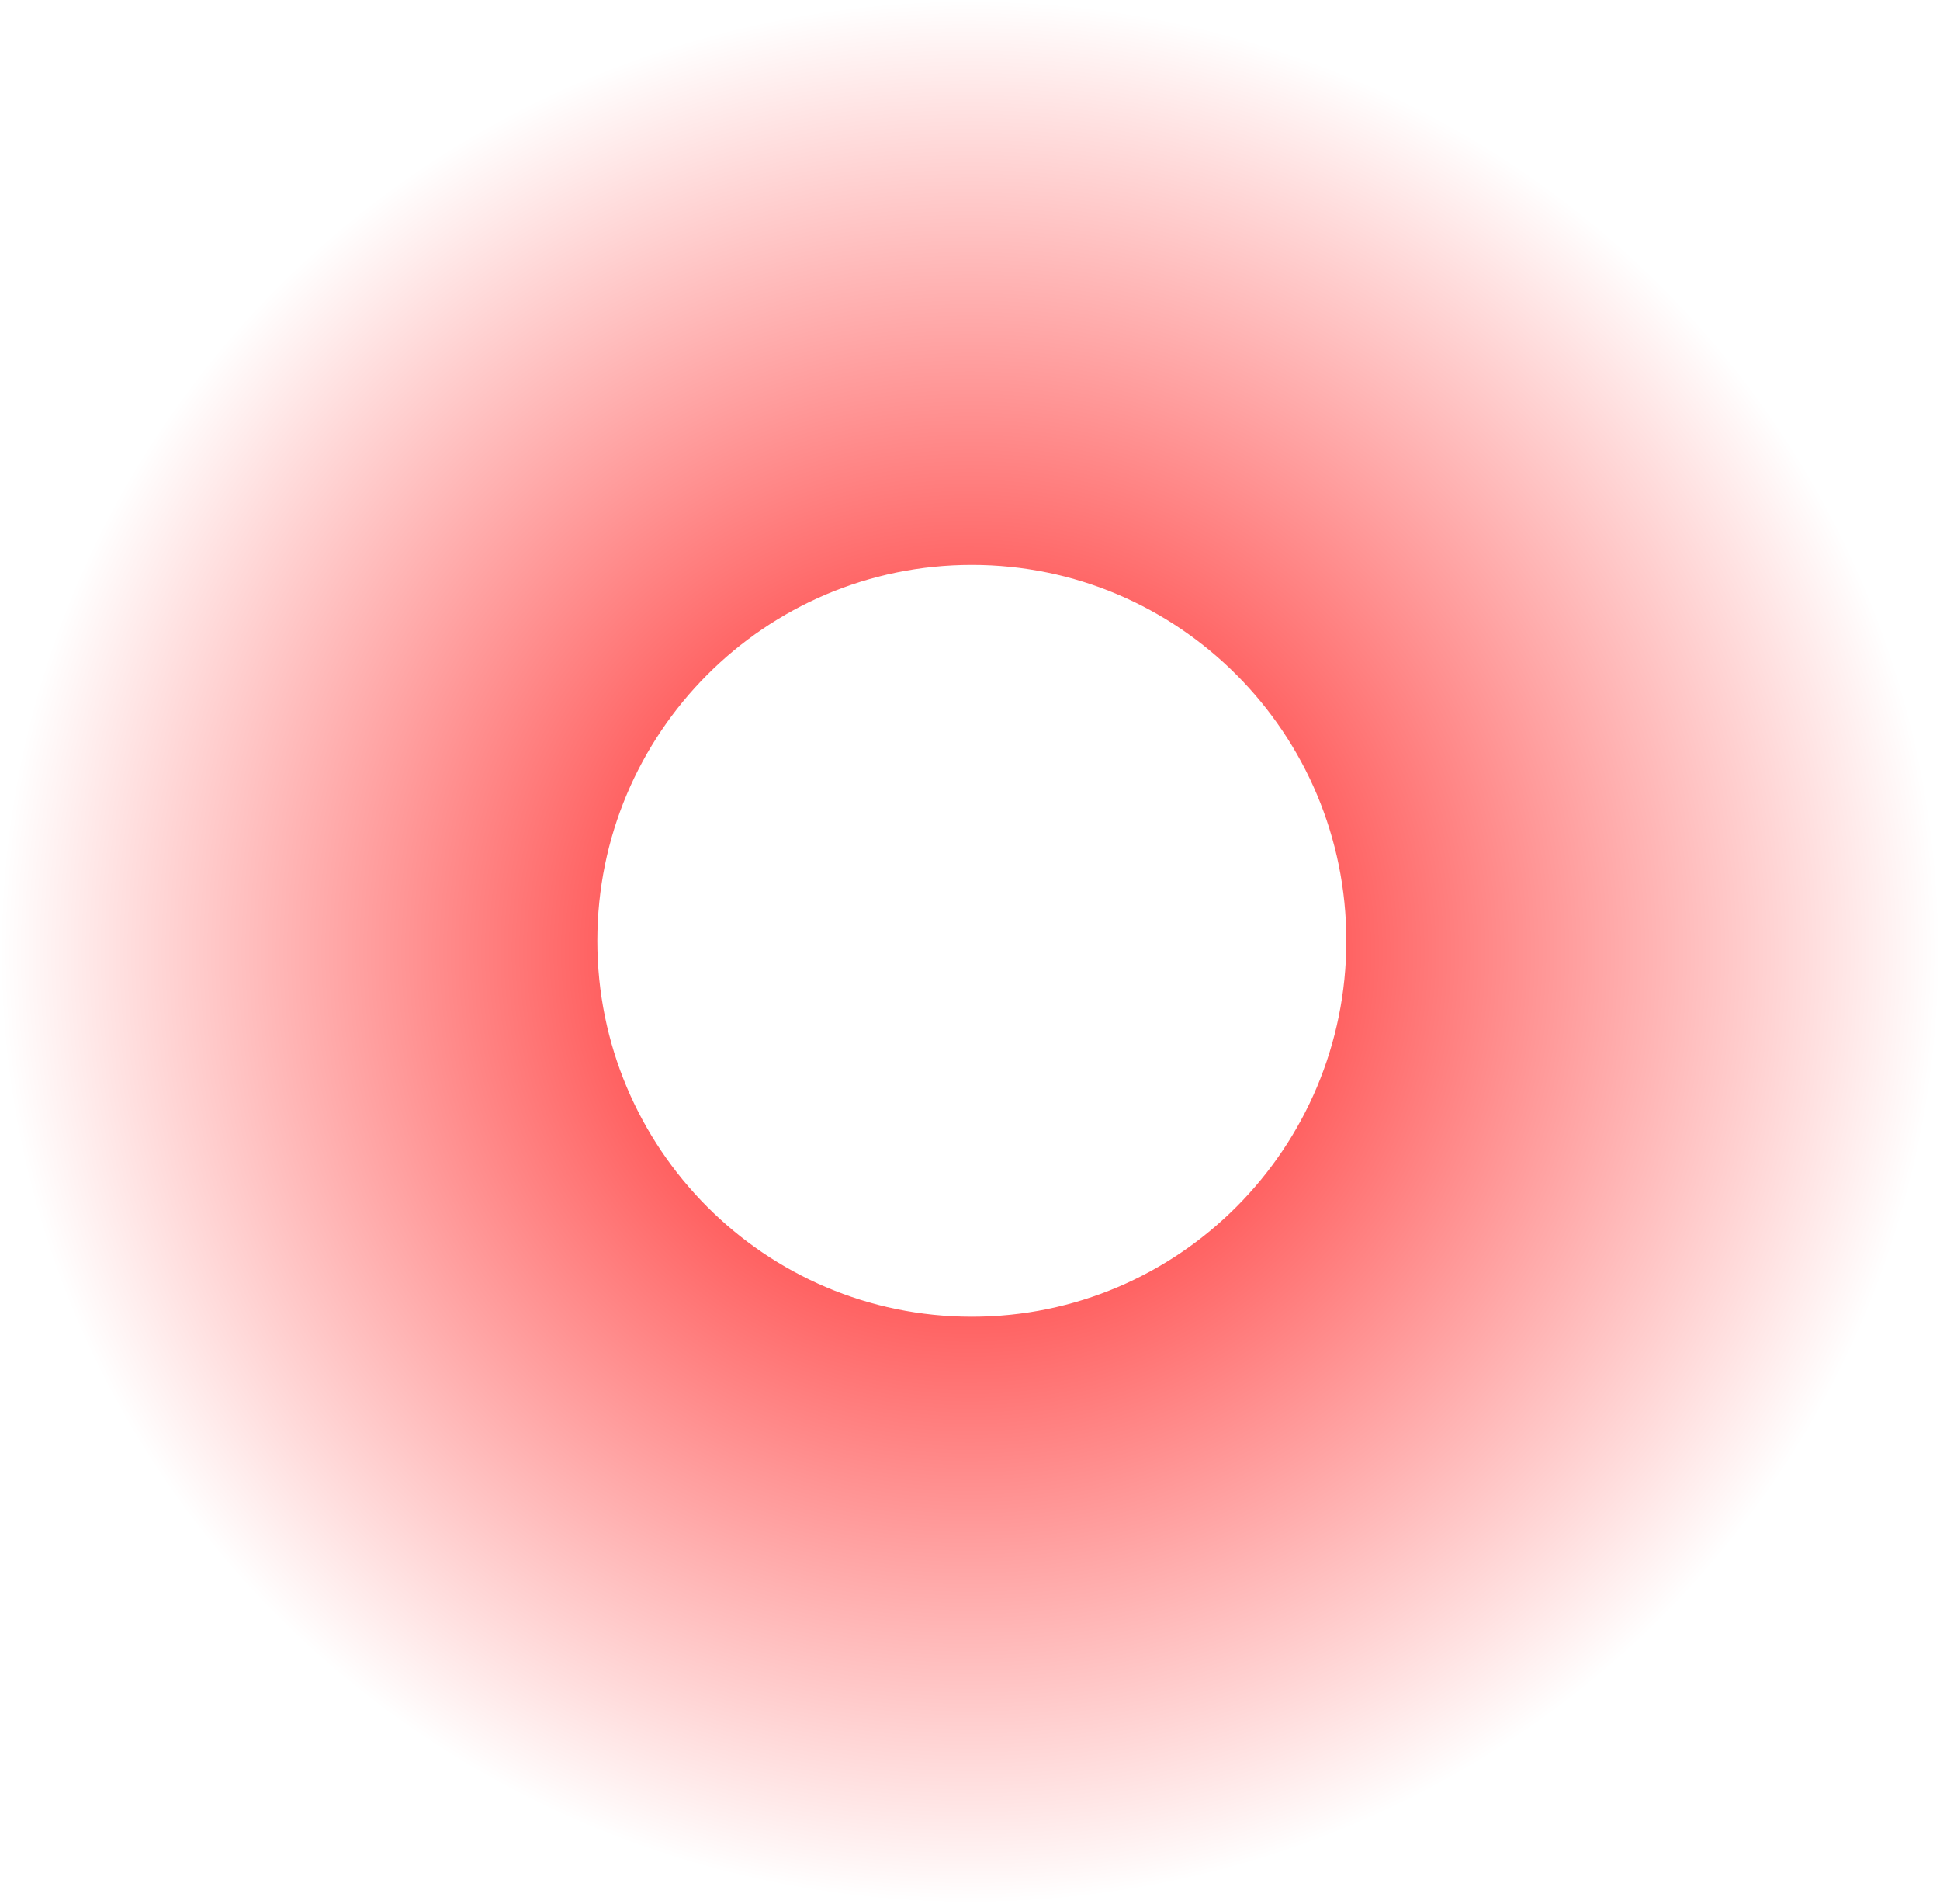
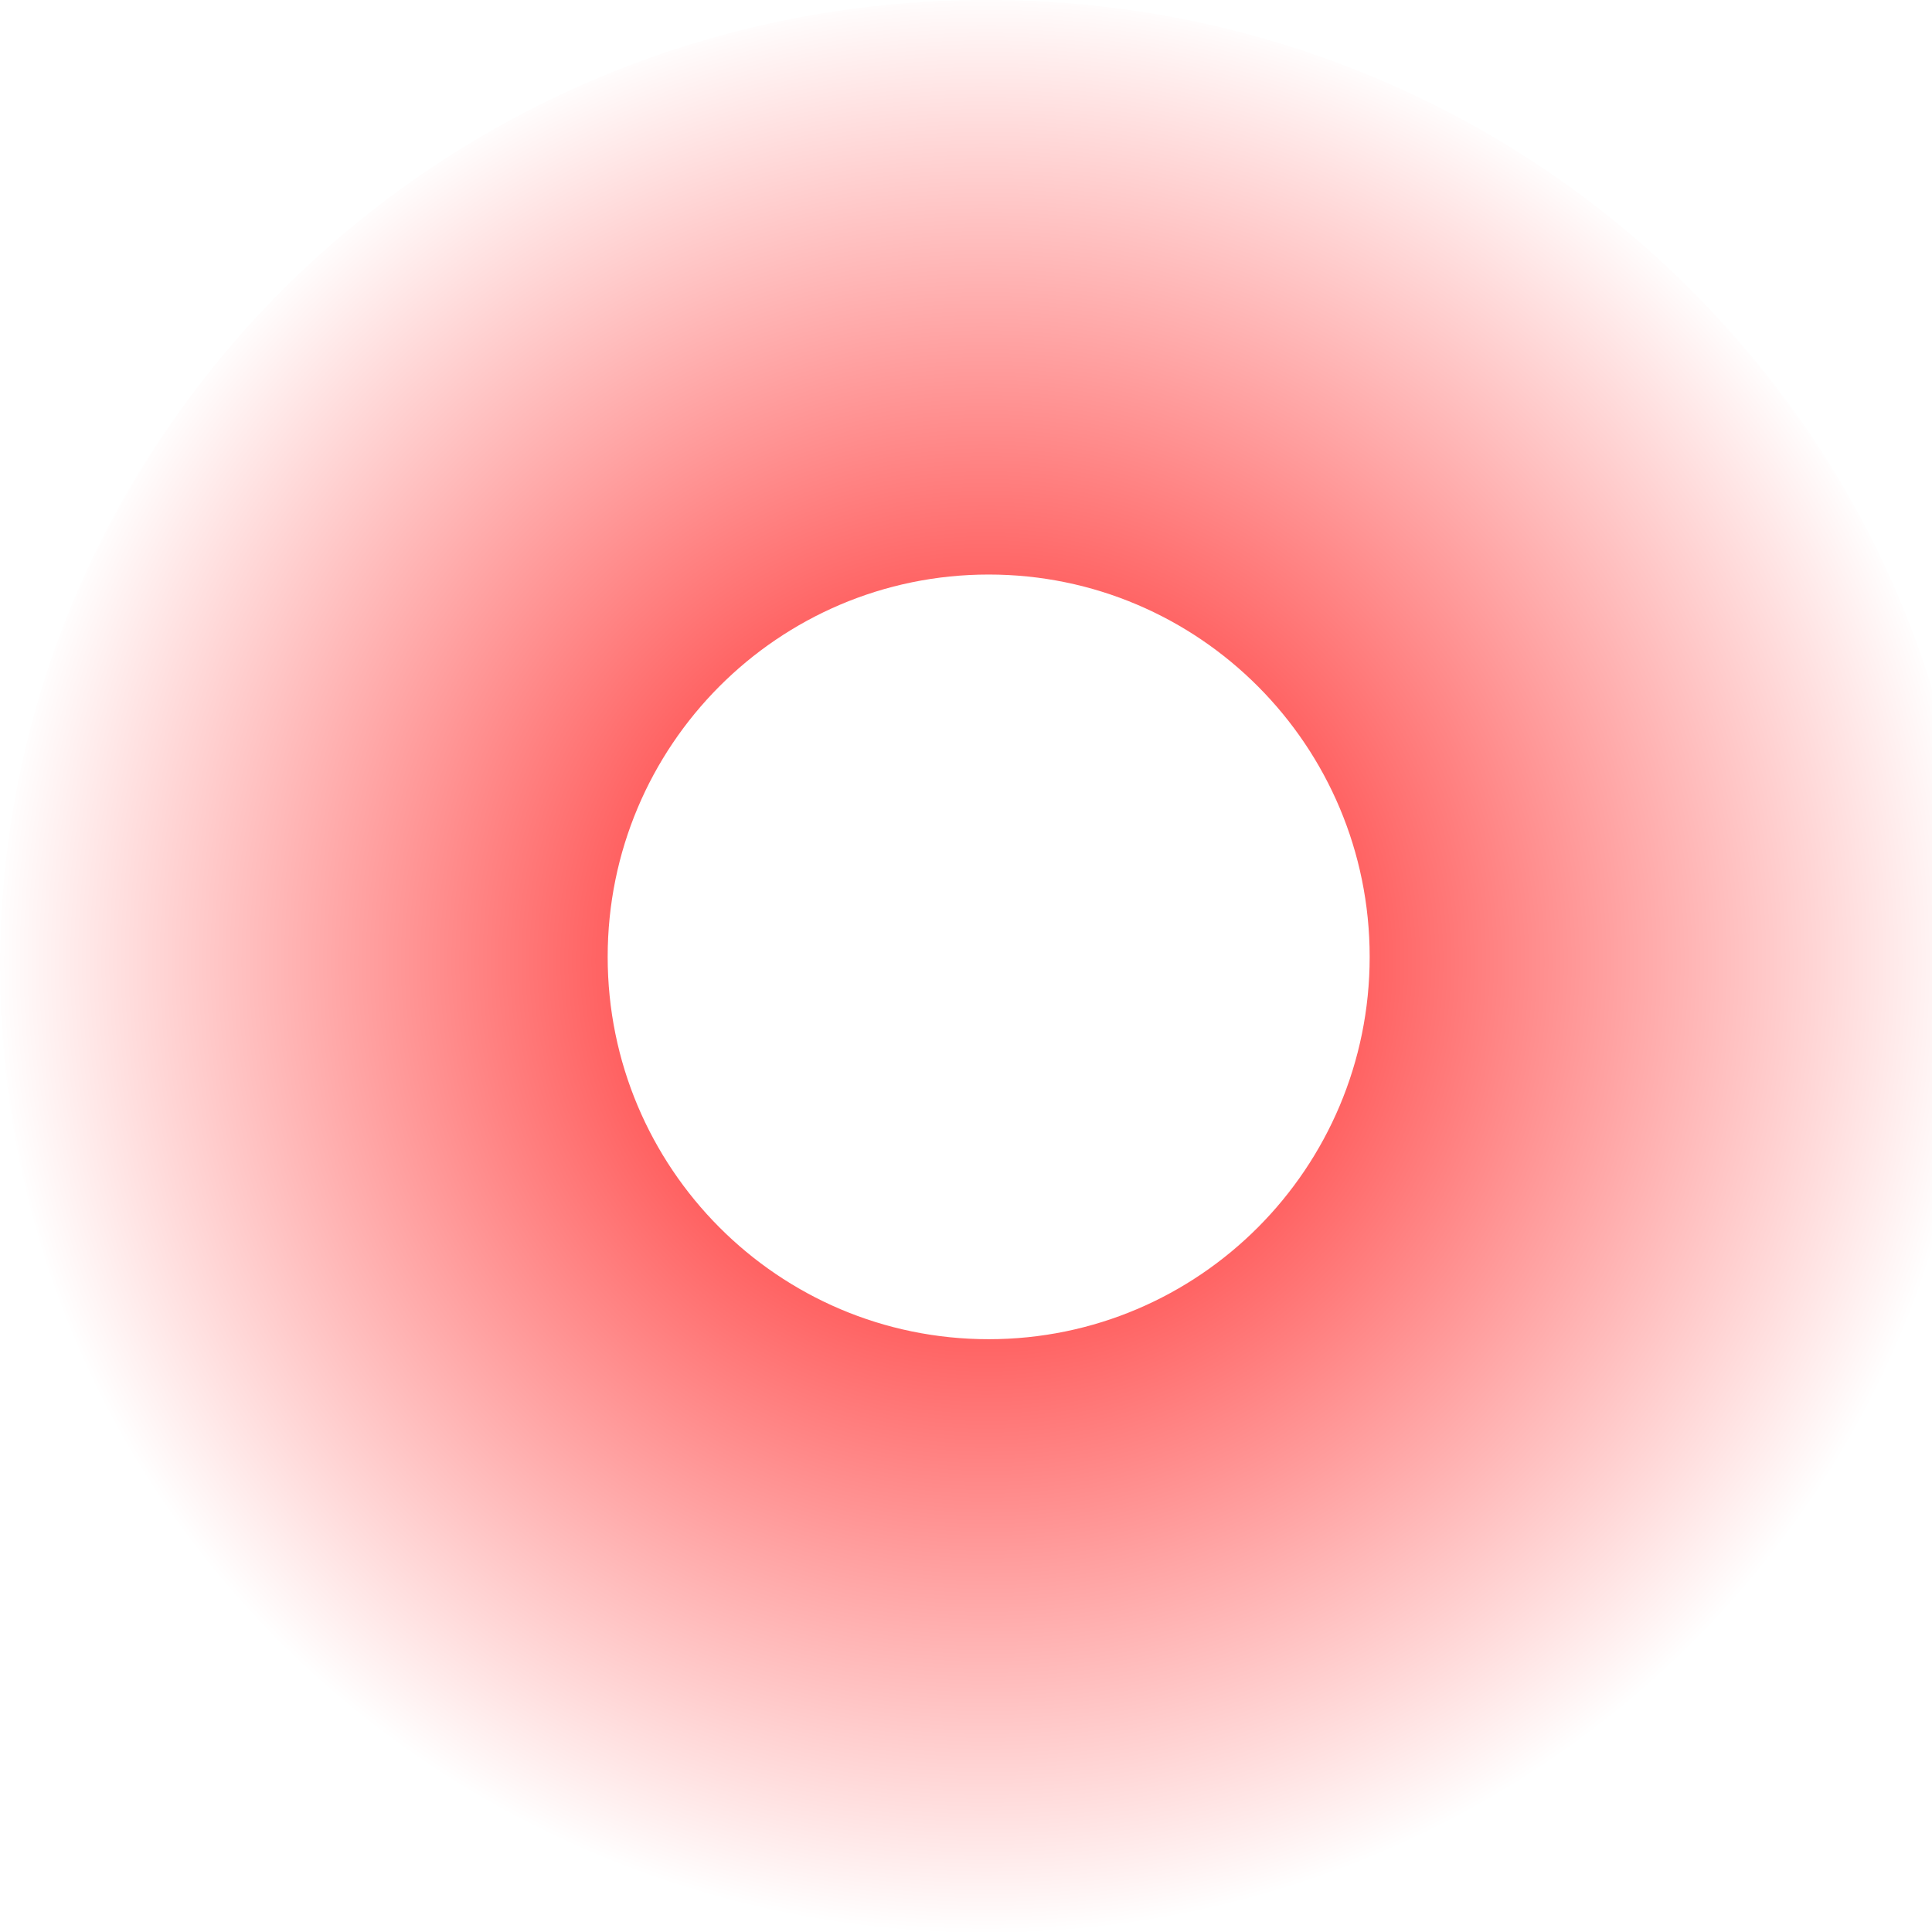
- <svg xmlns="http://www.w3.org/2000/svg" xmlns:xlink="http://www.w3.org/1999/xlink" width="153.232mm" height="150.314mm" viewBox="0 0 153.232 150.314" version="1.1" id="svg5">
-   <defs id="defs2">
-     <linearGradient id="linearGradient1385">
-       <stop style="stop-color:#ff0000;stop-opacity:1;" offset="0" id="stop1381" />
-       <stop style="stop-color:#ff0000;stop-opacity:0;" offset="1" id="stop1383" />
+ <svg xmlns="http://www.w3.org/2000/svg" xmlns:xlink="http://www.w3.org/1999/xlink" width="150" height="150" viewBox="0 0 150 150" version="1.1">
+   <defs>
+     <linearGradient id="linearGradient">
+       <stop style="stop-color:#ff0000;stop-opacity:1;" offset="0" />
+       <stop style="stop-color:#ff0000;stop-opacity:0;" offset="1" />
    </linearGradient>
-     <radialGradient xlink:href="#linearGradient1385" id="radialGradient1387" cx="116.039" cy="133.509" fx="116.039" fy="133.509" r="76.616" gradientTransform="matrix(3.779528,0,0,3.707542,-56.16831,76.05237)" gradientUnits="userSpaceOnUse" />
+     <radialGradient xlink:href="#linearGradient" id="radialGradient" cx="116" cy="133" fx="116" fy="133" r="77" gradientTransform="matrix(3.779528,0,0,3.707542,-56.16831,76.05237)" gradientUnits="userSpaceOnUse" />
  </defs>
-   <g id="layer1" transform="translate(-24.56129,-75.93128)">
-     <path id="path846" style="fill:url(#radialGradient1387);fill-opacity:1;fill-rule:evenodd;stroke:none;stroke-width:1" d="M 382.404,286.984 A 289.574,284.058 0 0 0 92.83,571.043 289.574,284.058 0 0 0 382.404,855.102 289.574,284.058 0 0 0 671.977,571.043 289.574,284.058 0 0 0 382.404,286.984 Z m 0.543,168.592 A 111.8,112.193 0 0 1 494.748,567.77 111.8,112.193 0 0 1 382.947,679.963 111.8,112.193 0 0 1 271.148,567.77 111.8,112.193 0 0 1 382.947,455.576 Z" transform="scale(0.2645833)" />
+   <g transform="translate(-24.56129,-75.93128)">
+     <path style="fill:url(#radialGradient);fill-opacity:1;fill-rule:evenodd;stroke:none;stroke-width:1" d="M 382.404,286.984 A 289.574,284.058 0 0 0 92.83,571.043 289.574,284.058 0 0 0 382.404,855.102 289.574,284.058 0 0 0 671.977,571.043 289.574,284.058 0 0 0 382.404,286.984 Z m 0.543,168.592 A 111.8,112.193 0 0 1 494.748,567.77 111.8,112.193 0 0 1 382.947,679.963 111.8,112.193 0 0 1 271.148,567.77 111.8,112.193 0 0 1 382.947,455.576 Z" transform="scale(0.2645833)" />
  </g>
</svg>
